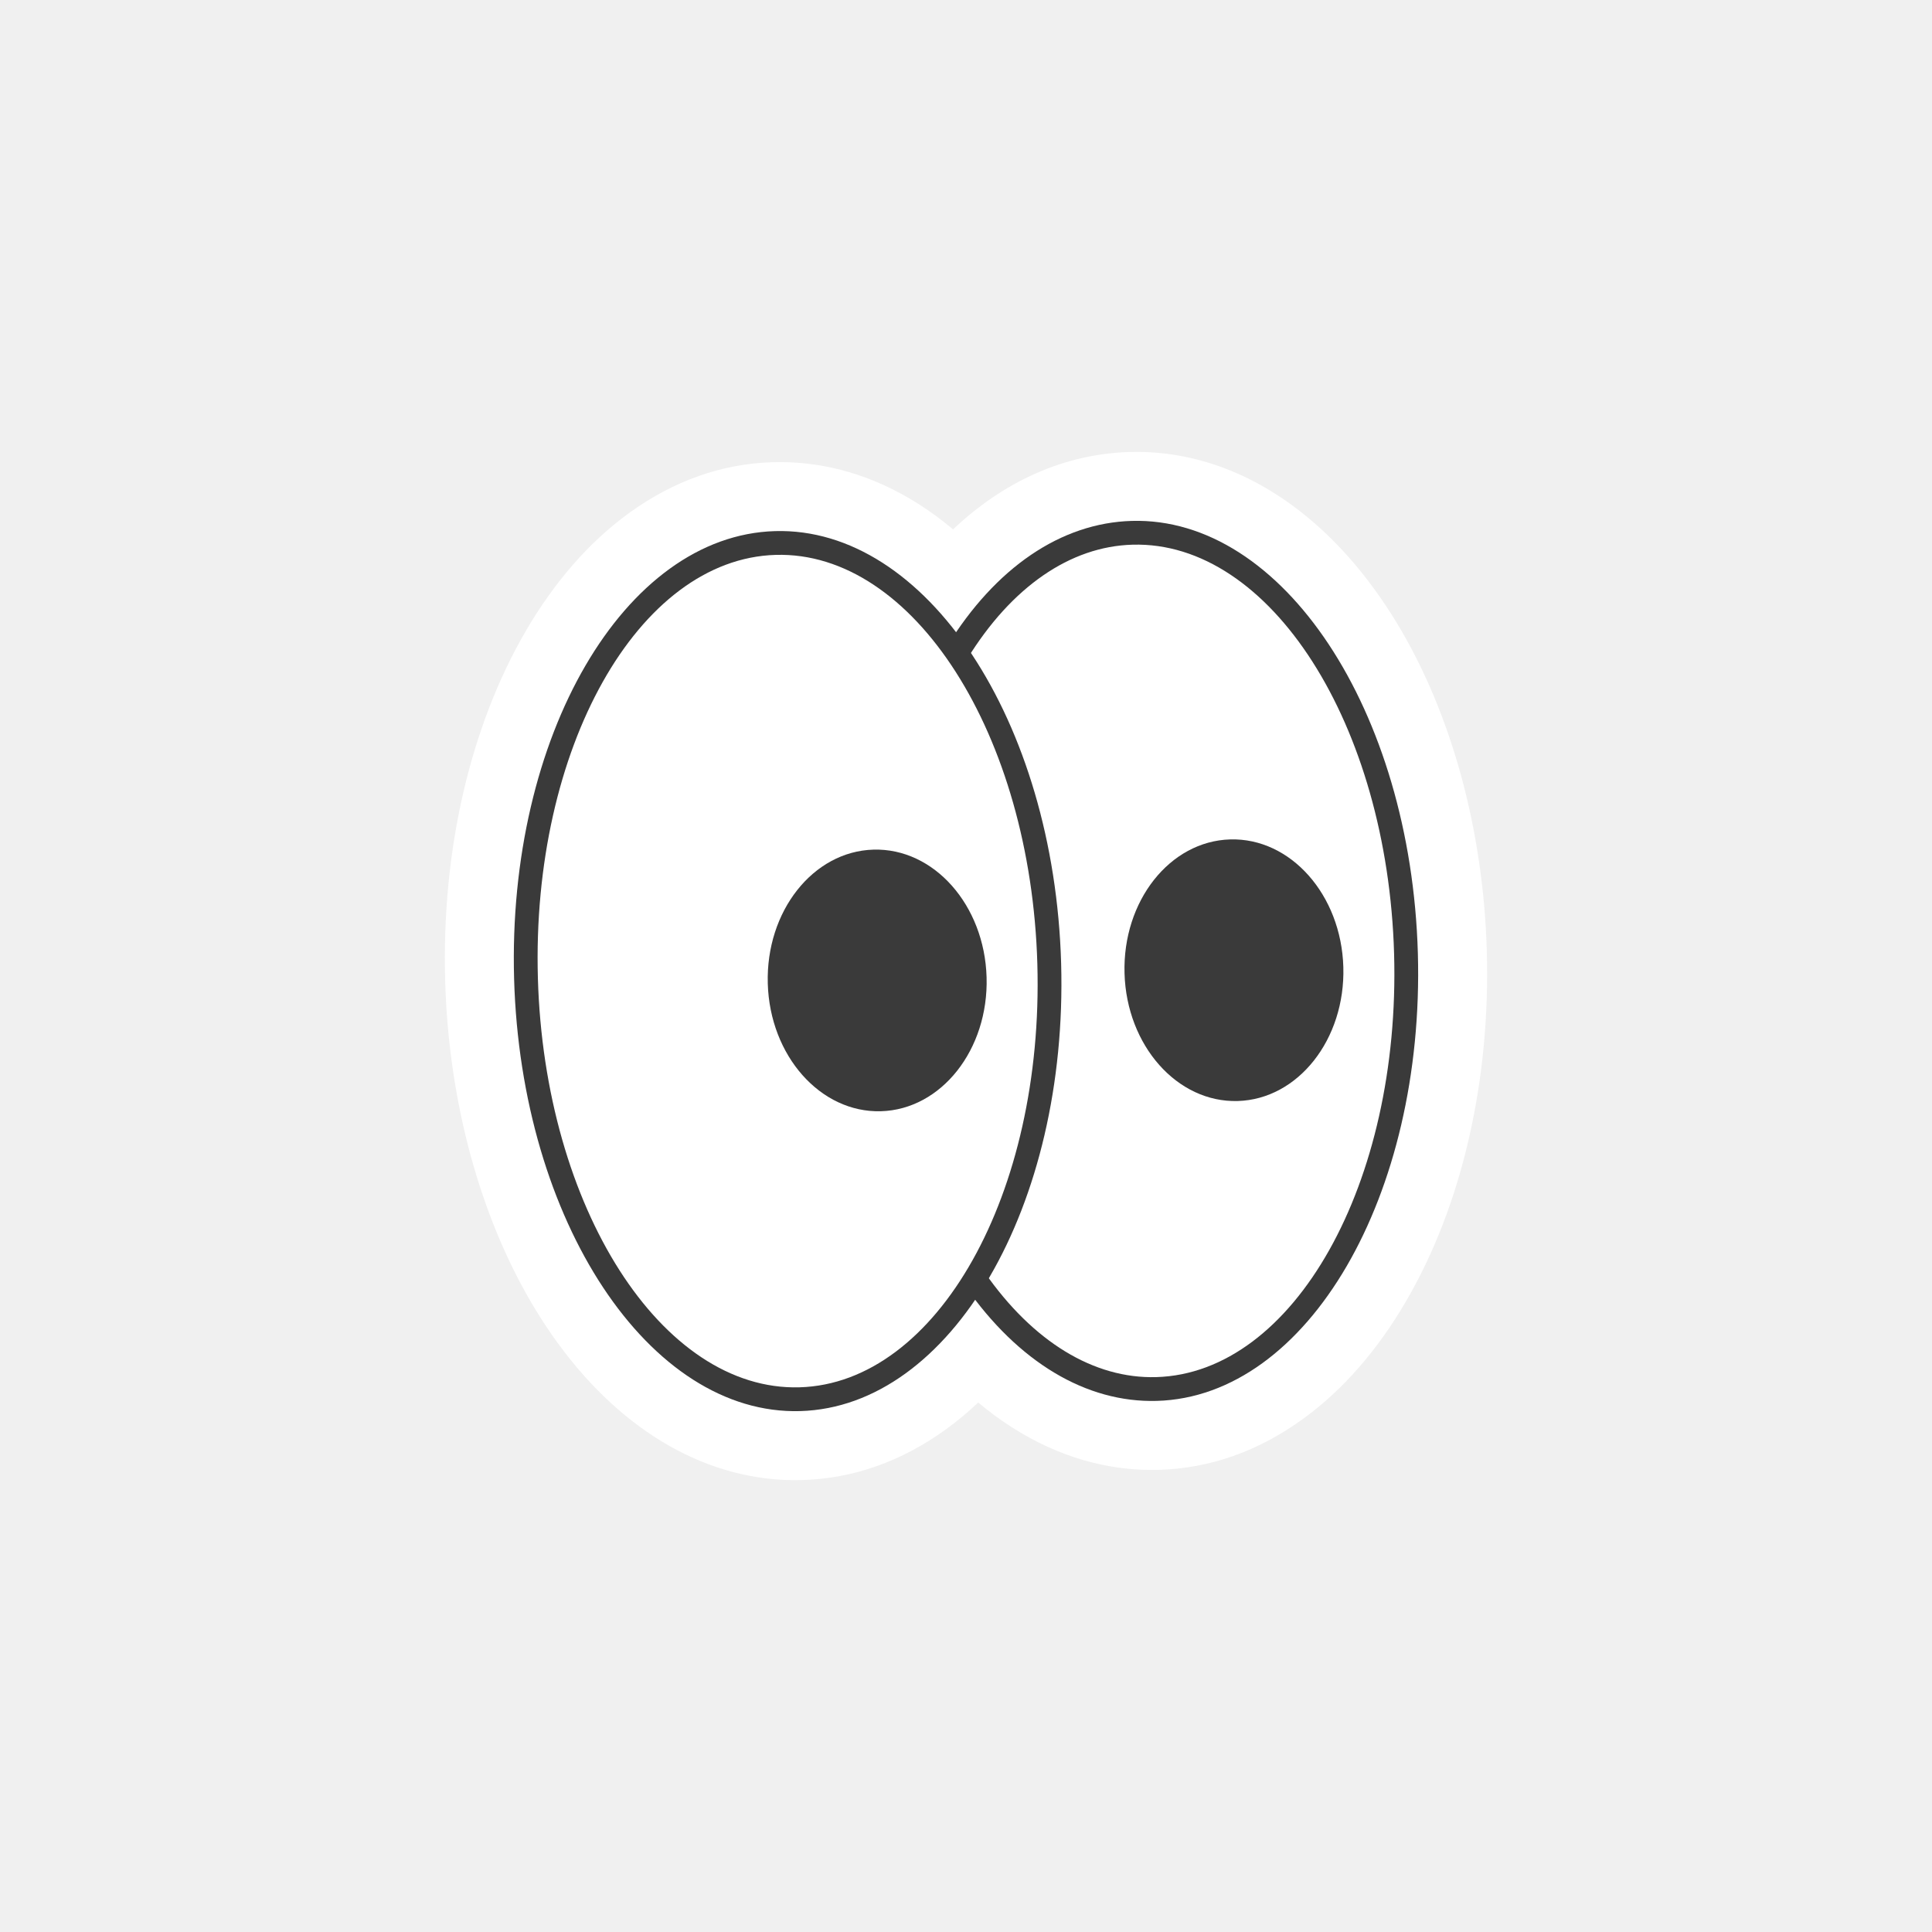
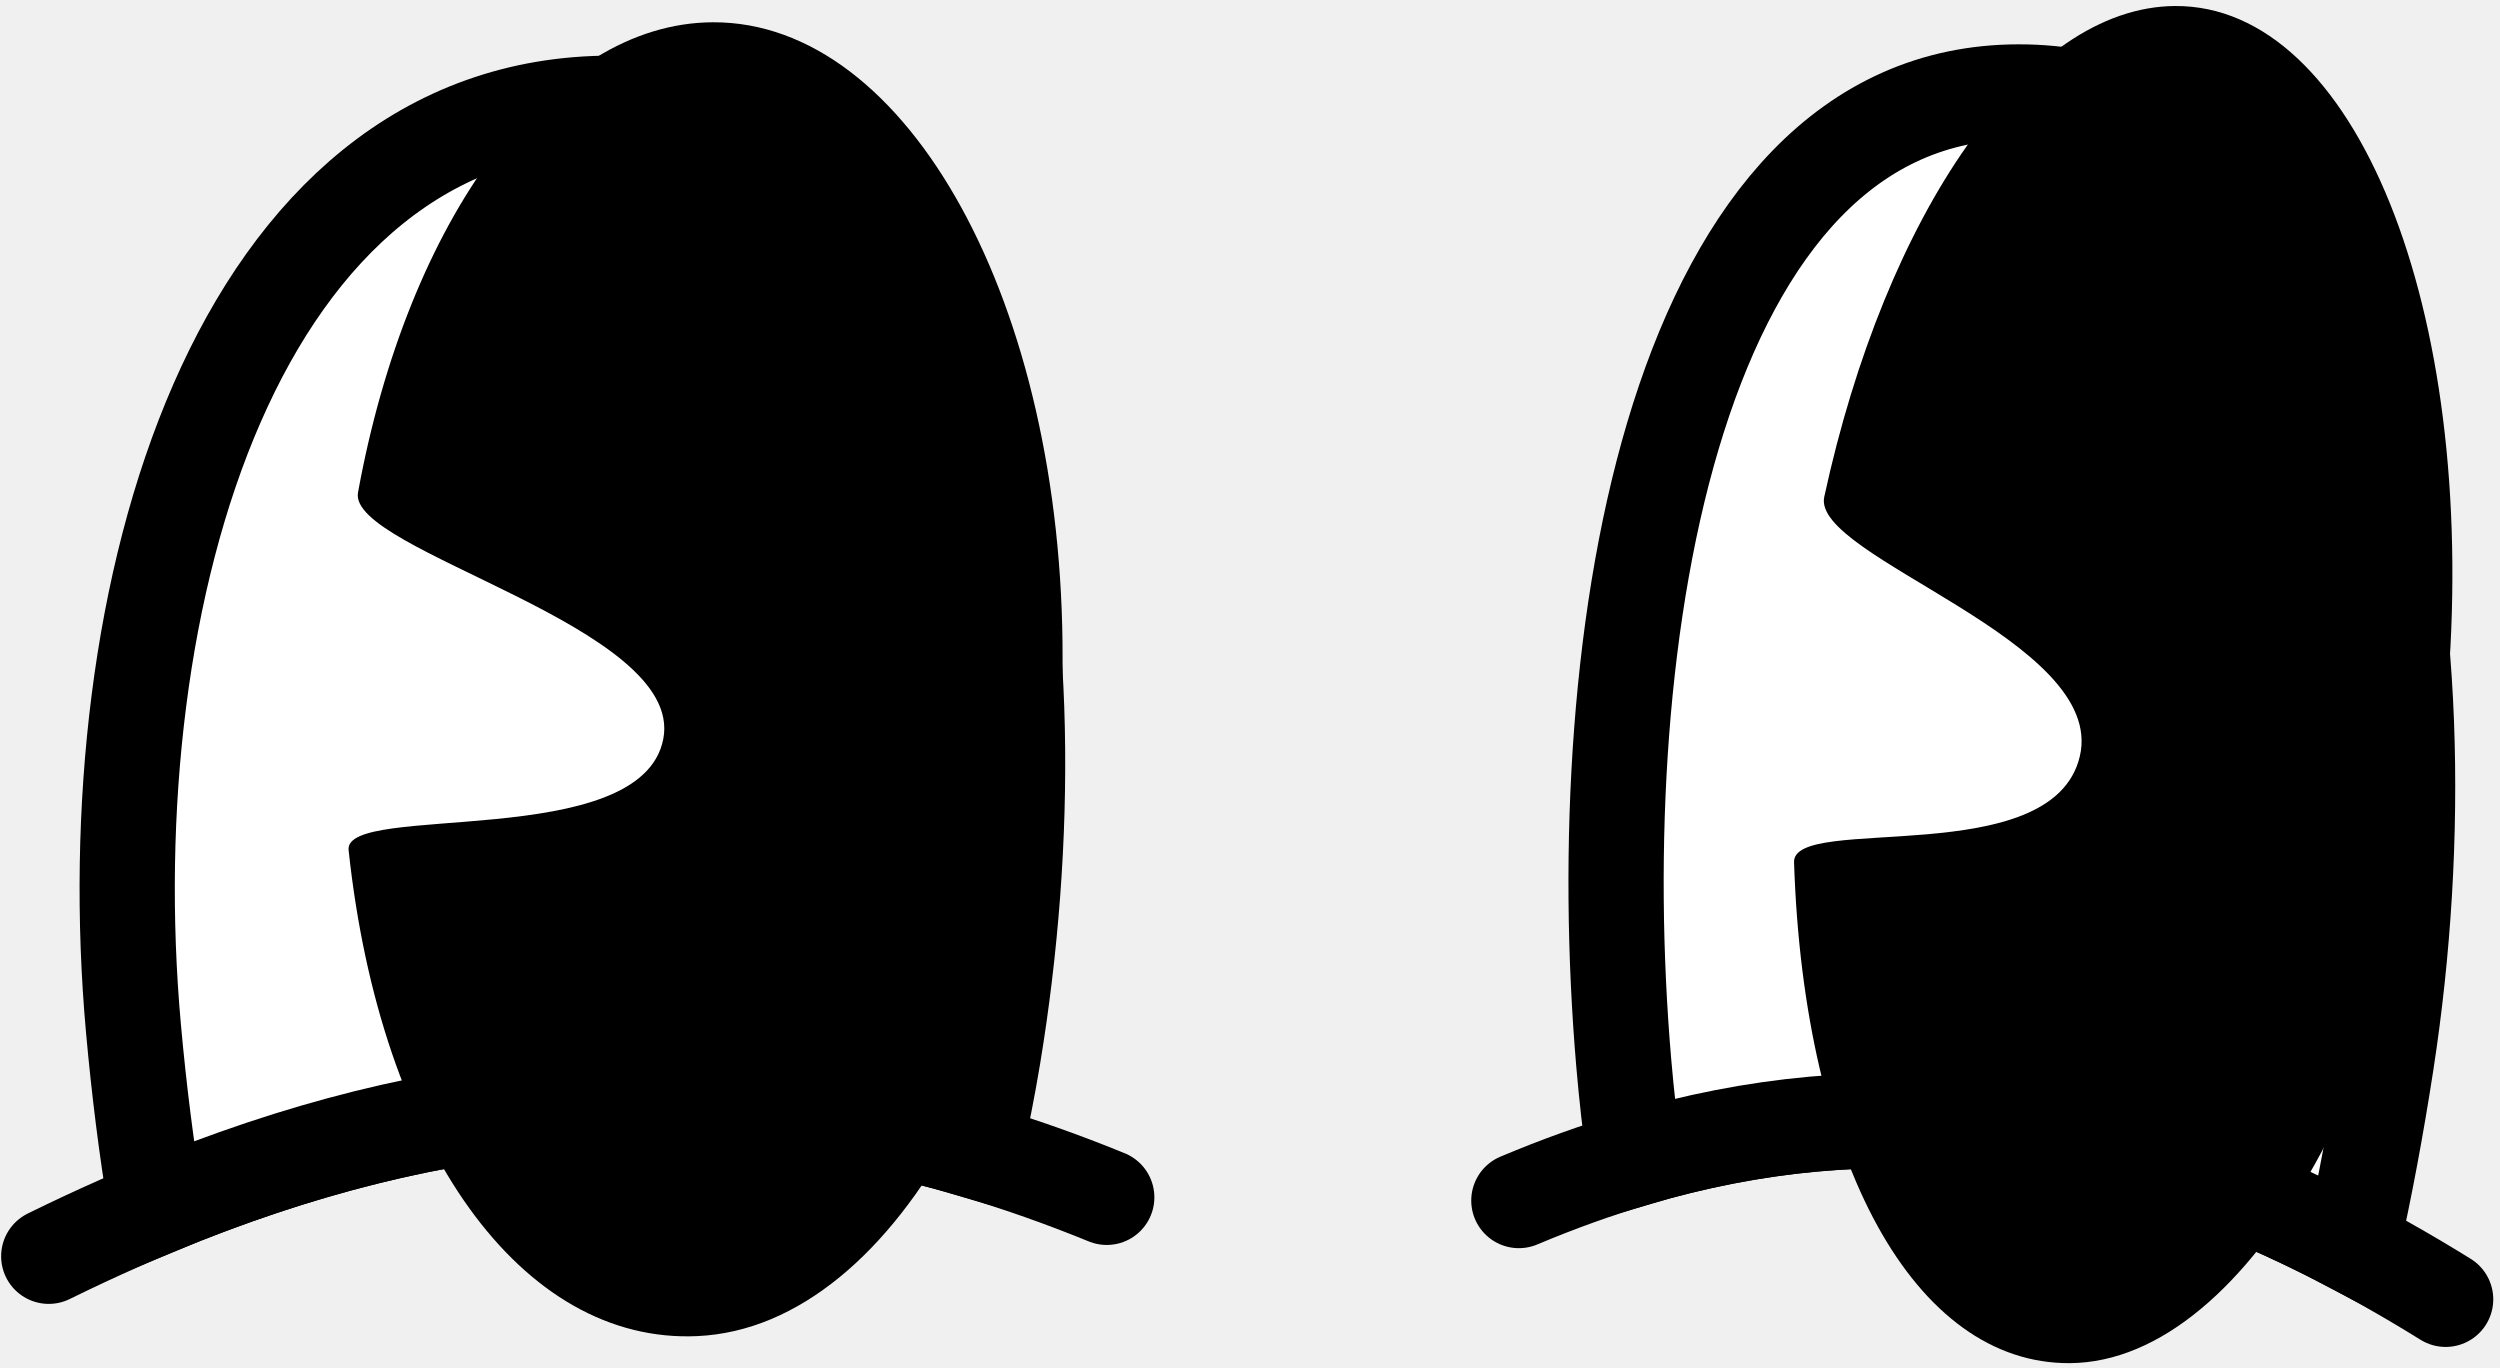
- <svg xmlns="http://www.w3.org/2000/svg" version="1.1" id="Layer_1" x="0px" y="0px" viewBox="0 0 1000 1000" style="enable-background:new 0 0 1000 1000;" xml:space="preserve">
-   <style type="text/css">
- 	.st0{fill:#F7E369;}
- 	.st1{fill:#F55C3C;}
- 	.st2{fill:#FFD939;}
- 	.st3{fill:#E26B00;}
- 	.st4{fill:#EA5467;}
- 	.st5{fill:#F9C0E1;}
- 	.st6{fill:#FFFFFF;}
- 	.st7{fill:#FCC5F5;}
- 	.st8{fill:#7346AE;}
- 	.st9{fill:#F232A0;}
- 	.st10{fill:#EDB5D8;}
- 	.st11{fill:#F7313D;}
- 	.st12{fill:#F9EAA2;}
- 	.st13{fill:#F8A4CB;}
- 	.st14{fill:#F19EF8;}
- 	.st15{fill:#8867CE;}
- 	.st16{fill:#3E6FD5;}
- 	.st17{fill:#FAF2E9;}
- 	.st18{fill:#663A92;}
- 	.st19{fill:#FF8D3D;}
- 	.st20{fill:#FADF46;}
- 	.st21{fill:#7903EA;}
- 	.st22{fill:#CEA7F2;}
- 	.st23{fill:#FDFEFC;}
- 	.st24{fill:#FF4C37;}
- 	.st25{fill:#FFCAC1;}
- 	.st26{fill:#E8C93D;}
- 	.st27{fill:#29864D;}
- 	.st28{fill:#F8F8F0;}
- 	.st29{fill:#F7851E;}
- 	.st30{fill:#F9F946;}
- 	.st31{fill:#F8862F;}
- 	.st32{fill:#FFE2D8;}
- 	.st33{fill:#4A89E5;}
- 	.st34{fill:#F97AC5;}
- 	.st35{fill:#FDFFFF;}
- 	.st36{fill:#F2C3B3;}
- 	.st37{fill:#F13830;}
- 	.st38{fill:#E2D25D;}
- 	.st39{fill:#F36525;}
- 	.st40{fill:#FFDCD7;}
- 	.st41{fill:#FB4321;}
- 	.st42{clip-path:url(#SVGID_00000090999205208845912630000000426653473325568945_);}
- 	.st43{fill:#3A3A3A;}
- 	.st44{fill:#2B2B2B;}
- 	.st45{fill:#5BAA41;}
- 	.st46{fill:#F277B4;}
- 	.st47{fill:#EEE5BE;}
- 	.st48{fill:#FDCA06;}
- 	.st49{fill:#EF7807;}
- 	.st50{fill:#CBF0E1;}
- 	.st51{fill:#56906A;}
- 	.st52{fill:#FFF8D9;}
- 	.st53{fill:#FFBC15;}
- 	.st54{fill:#28282B;}
- 	.st55{fill:#EF354C;}
- 	.st56{fill:#F39FC7;}
- 	.st57{fill:#F9AB4E;}
- 	.st58{fill:#EFFF7B;}
- 	.st59{fill:#50C096;}
- 	.st60{fill:#DBFAF0;}
- 	.st61{fill:#FFF8F8;}
- 	.st62{fill:#84322C;}
- 	.st63{fill:#F1F1F1;}
- 	.st64{fill:#F20000;}
- 	.st65{fill:#FFFA57;}
- 	.st66{fill:#3BBCF4;}
- 	.st67{fill:#EFF784;}
- 	.st68{fill:#F46CAD;}
- 	.st69{fill:#ECDED1;}
- 	.st70{fill:#398FAA;}
- 	.st71{fill:#FB5229;}
- 	.st72{fill:#FFDFD8;}
- 	.st73{fill:#EE4933;}
- 	.st74{fill:#8021E2;}
- 	.st75{fill:#D0B6F0;}
- 	.st76{fill:#418ADF;}
- 	.st77{fill:#E6F1FF;}
- 	.st78{fill:#FF6A36;}
- 	.st79{fill:#F9C77D;}
- 	.st80{fill:#6E579F;}
- 	.st81{fill:#FBB9F0;}
- 	.st82{fill:#EF4C23;}
- 	.st83{fill:#FFC7E7;}
- 	.st84{fill:#DAF1F7;}
- 	.st85{fill:#5353F9;}
- 	.st86{fill:#FF56C8;}
- 	.st87{fill:#FCF0FC;}
- 	.st88{fill:#E5B9FF;}
- 	.st89{fill:#7C63E5;}
- 	.st90{fill:#E8CA47;}
- 	.st91{fill:#DD2F5E;}
- 	.st92{fill:#DBC0FF;}
- 	.st93{fill:#844FDC;}
- 	.st94{fill:#E9F98F;}
- 	.st95{fill:#E8AD85;}
- </style>
-   <g>
-     <path class="st6" d="M727.82,673.43c-14.93,25.63-32.93,46.18-53.51,61.08c-23.02,16.69-48.08,25.52-74.46,26.28   c-6.45,0.18-12.99-0.14-19.41-0.95c-26.28-3.31-51.6-15.03-74.12-33.9c-5.35,5.05-10.9,9.68-16.66,13.86   c-23.03,16.67-48.08,25.52-74.46,26.27c-6.39,0.19-12.85-0.12-19.2-0.92c-46-5.79-88.25-36.87-118.97-87.52   c-28.26-46.59-44.81-106.93-46.61-169.91c-1.93-67.3,12.9-131.63,41.74-181.14c14.94-25.62,32.94-46.17,53.51-61.08   c23.03-16.67,48.08-25.51,74.46-26.27c6.39-0.19,12.84,0.13,19.2,0.93c26.38,3.32,51.53,14.97,73.97,33.84   c26.61-25.16,57.97-39.09,91.49-40.05c6.39-0.17,12.83,0.13,19.19,0.93c46.02,5.79,88.26,36.88,118.98,87.51   c28.25,46.6,44.81,106.94,46.61,169.92C771.5,559.6,756.67,623.93,727.82,673.43z" />
-     <g>
-       <path class="st43" d="M414.18,730.38c-78.06,2.23-144.49-98.12-148.08-223.69c-3.59-125.58,57-229.55,135.06-231.79    c78.06-2.23,144.49,98.12,148.08,223.69C552.83,624.17,492.24,728.15,414.18,730.38z M401.51,287.21    c-71.27,2.04-126.5,100.34-123.1,219.12c3.4,118.79,64.14,213.77,135.42,211.74c71.27-2.04,126.5-100.34,123.1-219.12    C533.53,380.16,472.78,285.17,401.51,287.21z" />
-       <path class="st43" d="M598.83,725.1c-36.58,1.05-71.82-20.06-99.26-59.44l10.11-7.04c24.97,35.85,56.5,55.09,88.8,54.17    c71.27-2.04,126.5-100.34,123.1-219.12c-3.4-118.79-64.14-213.77-135.42-211.74c-32.29,0.92-62.67,21.93-85.56,59.15l-10.5-6.45    c25.14-40.88,59.12-63.97,95.7-65.01c78.06-2.23,144.49,98.12,148.08,223.69C737.48,618.89,676.9,722.87,598.83,725.1z" />
-       <ellipse transform="matrix(0.9996 -0.0286 0.0286 0.9996 -14.312 13.1771)" class="st43" cx="454.01" cy="507.48" rx="56.65" ry="67.73" />
-       <g>
-         <ellipse transform="matrix(0.9996 -0.0286 0.0286 0.9996 -14.0859 18.45)" class="st43" cx="638.66" cy="502.2" rx="56.65" ry="67.73" />
-       </g>
-     </g>
-   </g>
+ <svg xmlns="http://www.w3.org/2000/svg" width="245" height="134" viewBox="0 0 245 134" fill="none">
+   <path d="M239.673 127.333C208.19 107.794 179.697 104.661 148.848 117.654" stroke="black" stroke-width="9.333" stroke-miterlimit="10" stroke-linecap="round" />
+   <path d="M160.187 113.578C183.811 106.57 206.408 109.358 230.499 122.066C231.781 116.37 232.893 110.389 233.845 104.225C240.636 60.254 231.573 9.011 197.845 9.011C164.117 9.011 155.54 62.397 159.133 104.225C159.405 107.399 159.761 110.519 160.187 113.578Z" fill="white" />
+   <path d="M160.187 113.578C183.811 106.57 206.408 109.358 230.499 122.066C231.781 116.37 232.893 110.389 233.845 104.225C240.636 60.254 231.573 9.011 197.845 9.011C164.117 9.011 155.54 62.397 159.133 104.225C159.405 107.399 159.761 110.519 160.187 113.578Z" stroke="black" stroke-width="9.333" stroke-miterlimit="10" stroke-linecap="round" />
+   <path d="M203.824 74.113C201.157 85.47 175.661 79.705 175.817 84.5C176.778 114.02 187.67 133.681 202.837 133.588C220.466 133.48 237.068 103.62 239.916 66.893C242.764 30.166 230.78 0.481 213.15 0.589C198.616 0.678 184.781 20.989 178.776 48.697C177.496 54.598 206.49 62.754 203.824 74.113Z" fill="black" />
+   <path d="M4.777 123.115C41.22 105.183 73.651 103.124 108.461 117.339" stroke="black" stroke-width="9.333" stroke-miterlimit="10" stroke-linecap="round" />
+   <path d="M95.503 112.769C68.826 104.869 43.096 106.787 15.308 118.335C14.358 112.702 13.622 106.817 13.078 100.779C9.255 58.293 23.128 10.059 59.98 10.118C97.736 10.177 104.164 62.065 97.336 103.437C96.812 106.603 96.198 109.717 95.503 112.769Z" fill="white" />
+   <path d="M95.503 112.769C68.826 104.869 43.096 106.787 15.308 118.335C14.358 112.702 13.622 106.817 13.078 100.779C9.255 58.293 23.128 10.059 59.98 10.118C97.736 10.177 104.164 62.065 97.336 103.437C96.812 106.603 96.198 109.717 95.503 112.769Z" stroke="black" stroke-width="9.333" stroke-miterlimit="10" stroke-linecap="round" />
+   <path d="M65.003 72.412C62.864 83.538 33.657 78.598 34.163 83.311C37.292 112.547 51.145 131.738 68.355 130.938C88.117 130.019 104.033 100.081 104.133 64.637C104.232 29.817 88.983 2.102 69.86 2.183C53.911 2.251 39.951 21.55 35.084 48.269C34.037 54.016 67.127 61.361 65.003 72.412Z" fill="black" />
</svg>
